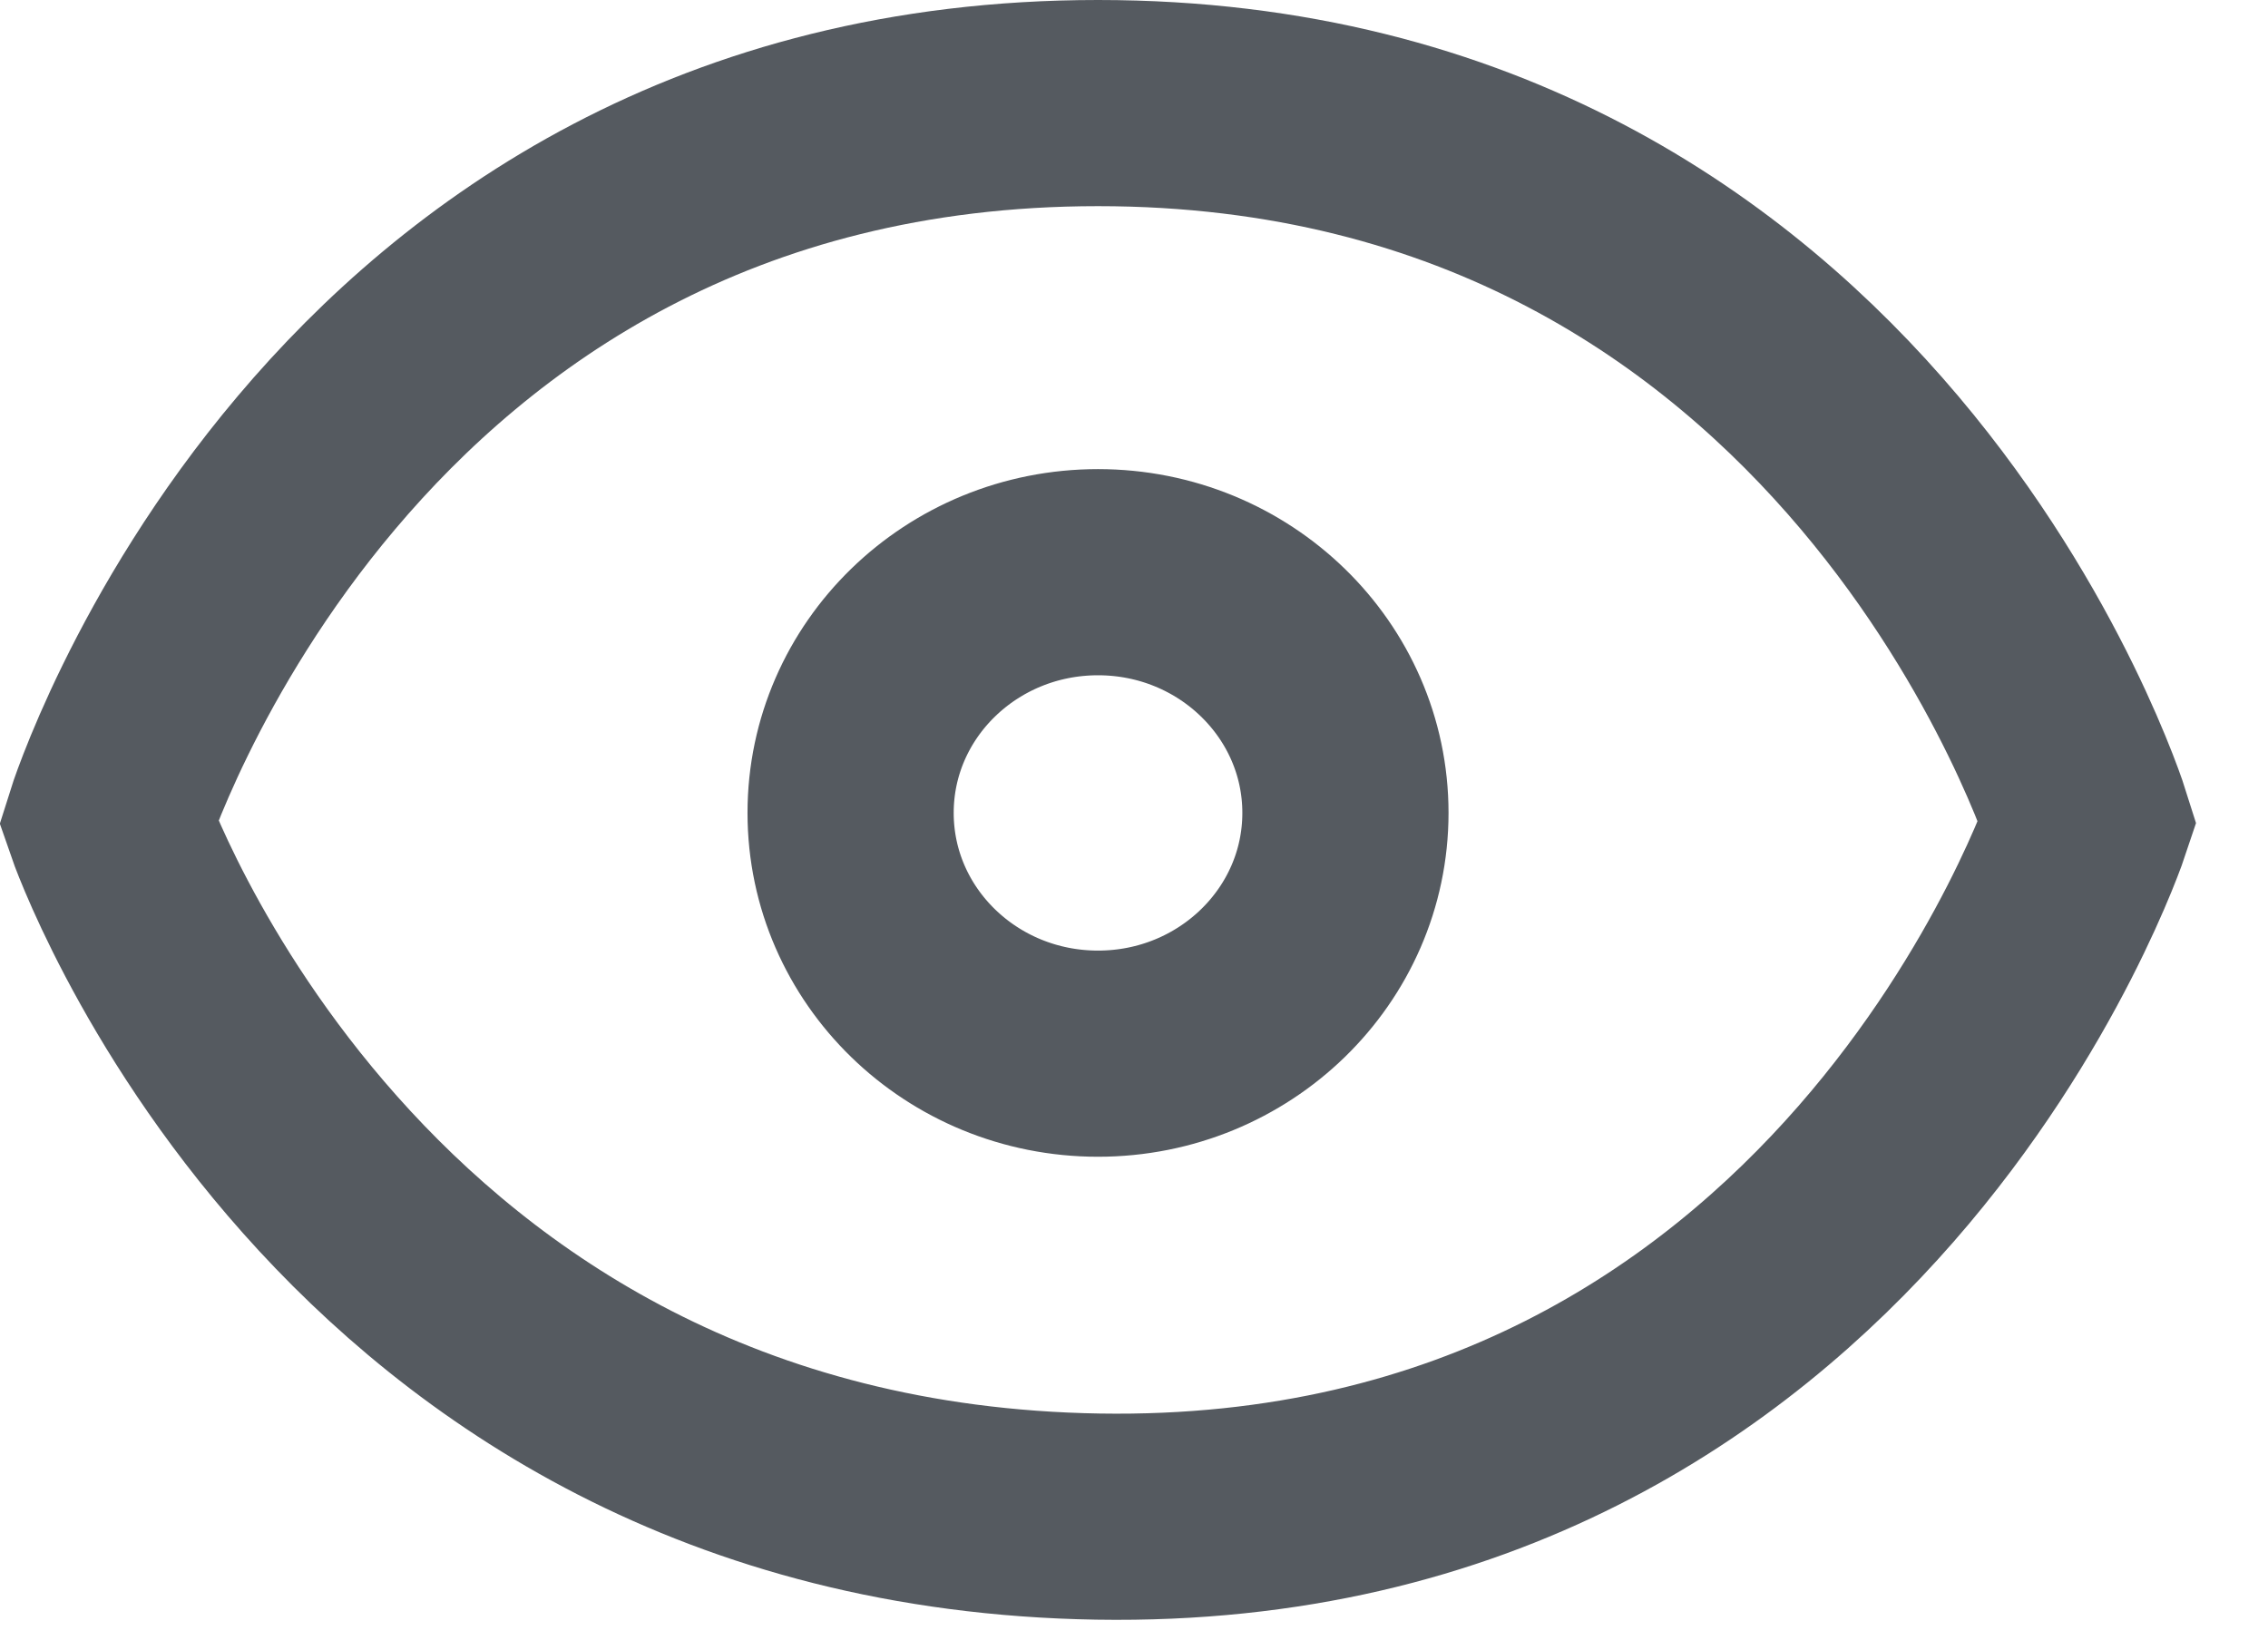
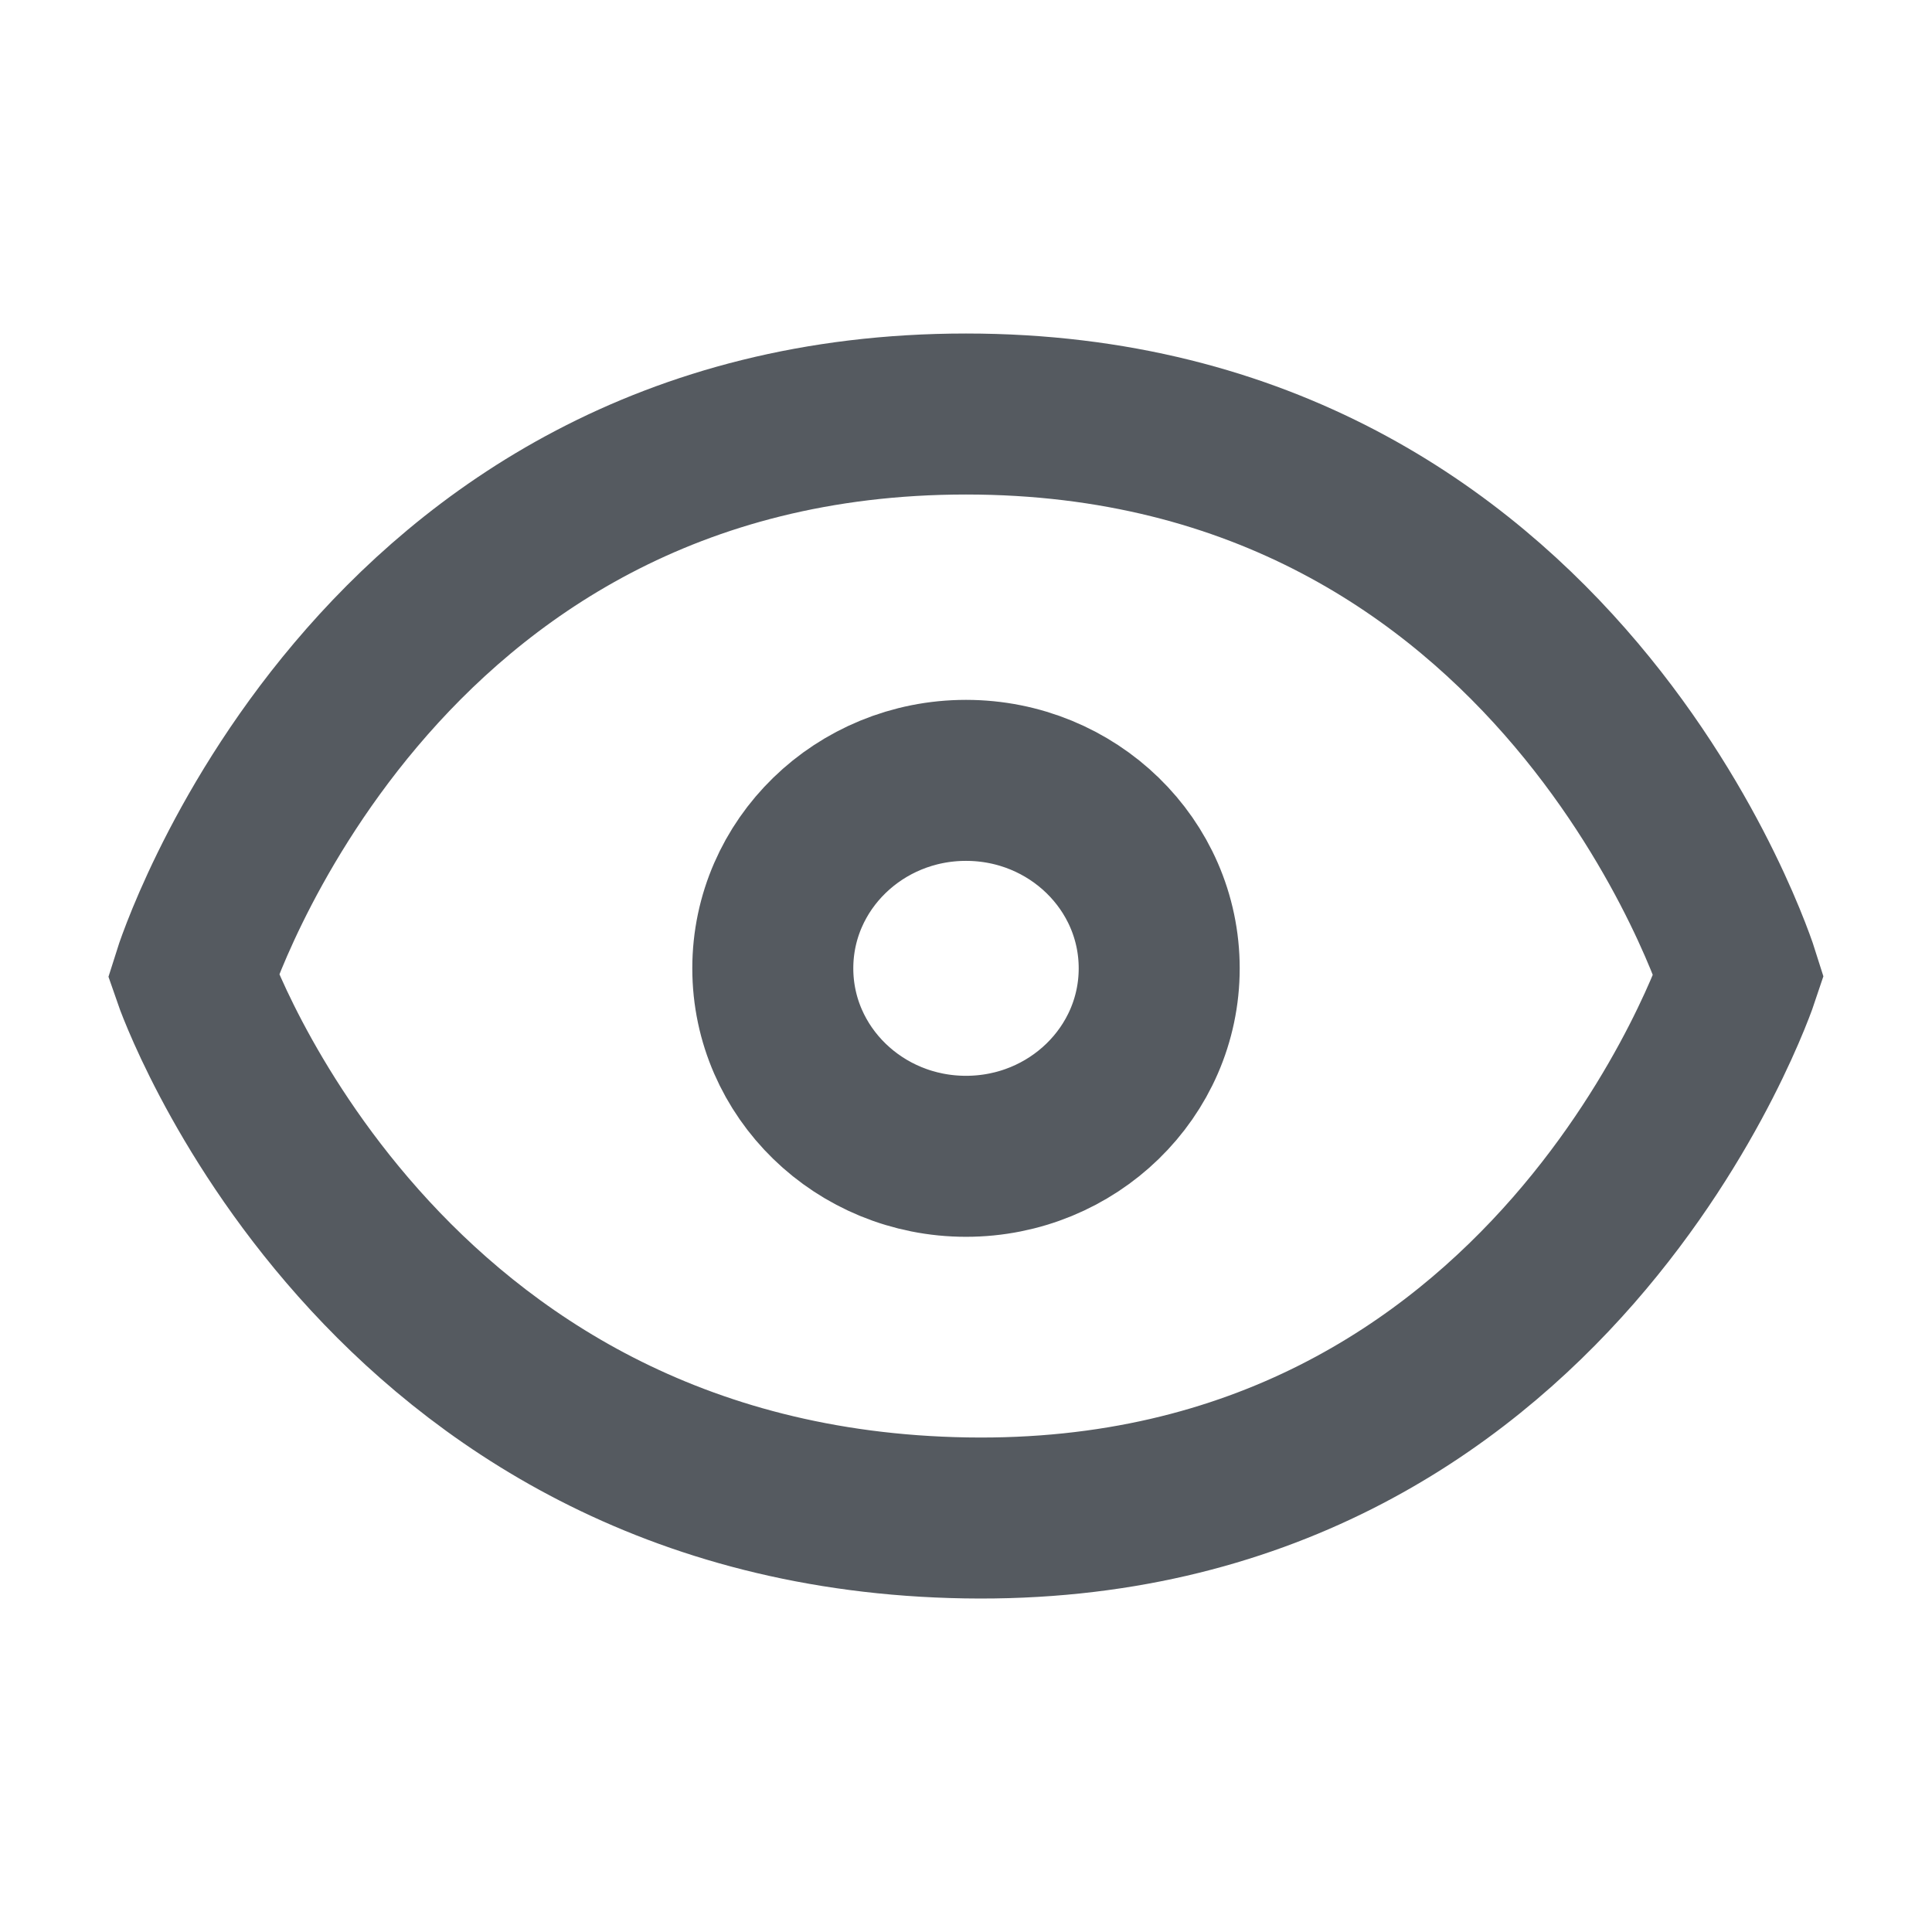
- <svg xmlns="http://www.w3.org/2000/svg" width="22" height="16" viewBox="0 0 22 16" fill="none">
-   <path d="M20.251 7.976C20.251 7.976 17.974 14.832 10.651 14.713C3.328 14.593 1.051 7.976 1.051 7.976C1.051 7.976 3.235 1 10.651 1C18.066 1 20.251 7.976 20.251 7.976ZM13.051 7.886C13.051 9.176 11.976 10.222 10.651 10.222C9.325 10.222 8.251 9.176 8.251 7.886C8.251 6.597 9.325 5.551 10.651 5.551C11.976 5.551 13.051 6.597 13.051 7.886Z" stroke-width="2" stroke="#555A60" />
+ <svg xmlns="http://www.w3.org/2000/svg" preserveAspectRatio="none" overflow="visible" style="display: block;" width="24" height="24" viewBox="0 0 24 24" fill="none">
+   <g id="eye-open">
+     <path id="Icon" d="M21.6 12.119C21.6 12.119 19.323 18.975 12 18.856C4.677 18.736 2.4 12.119 2.4 12.119C2.4 12.119 4.585 5.143 12 5.143C19.415 5.143 21.6 12.119 21.6 12.119ZM14.4 12.029C14.4 13.319 13.325 14.364 12 14.364C10.675 14.364 9.6 13.319 9.6 12.029C9.6 10.739 10.675 9.694 12 9.694C13.325 9.694 14.4 10.739 14.4 12.029Z" stroke-width="2" stroke="#555A60" />
+   </g>
</svg>
